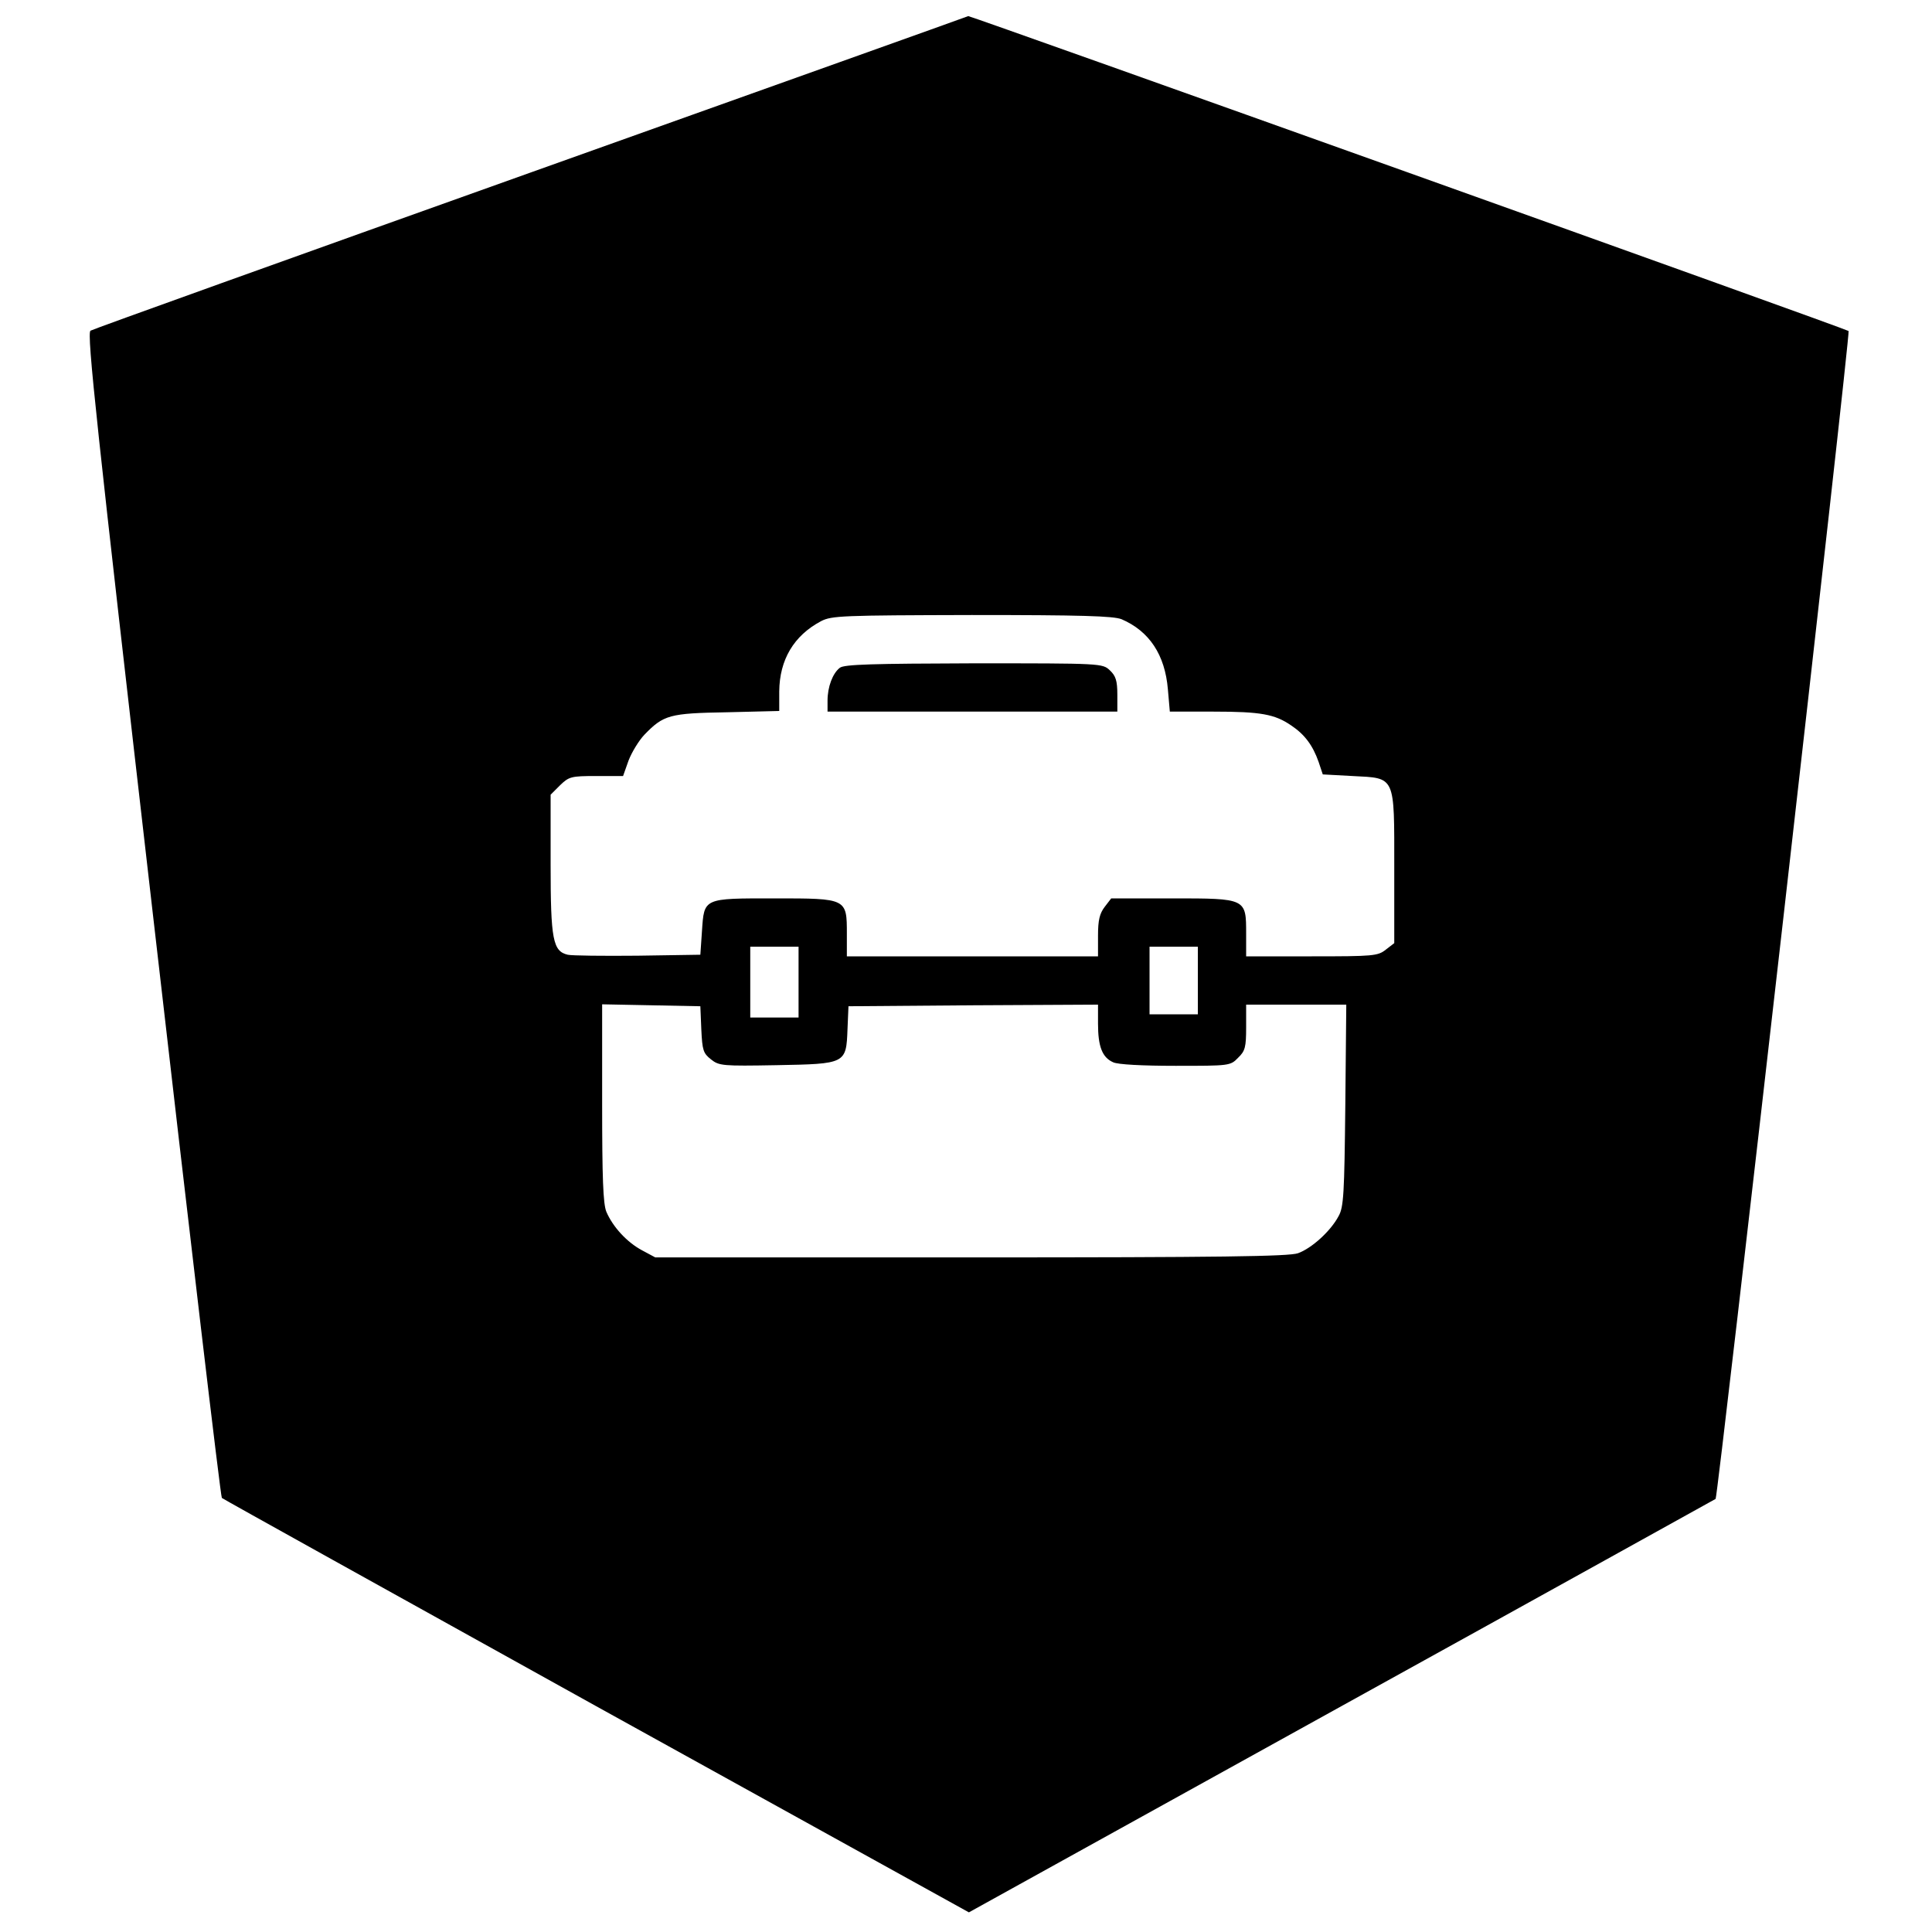
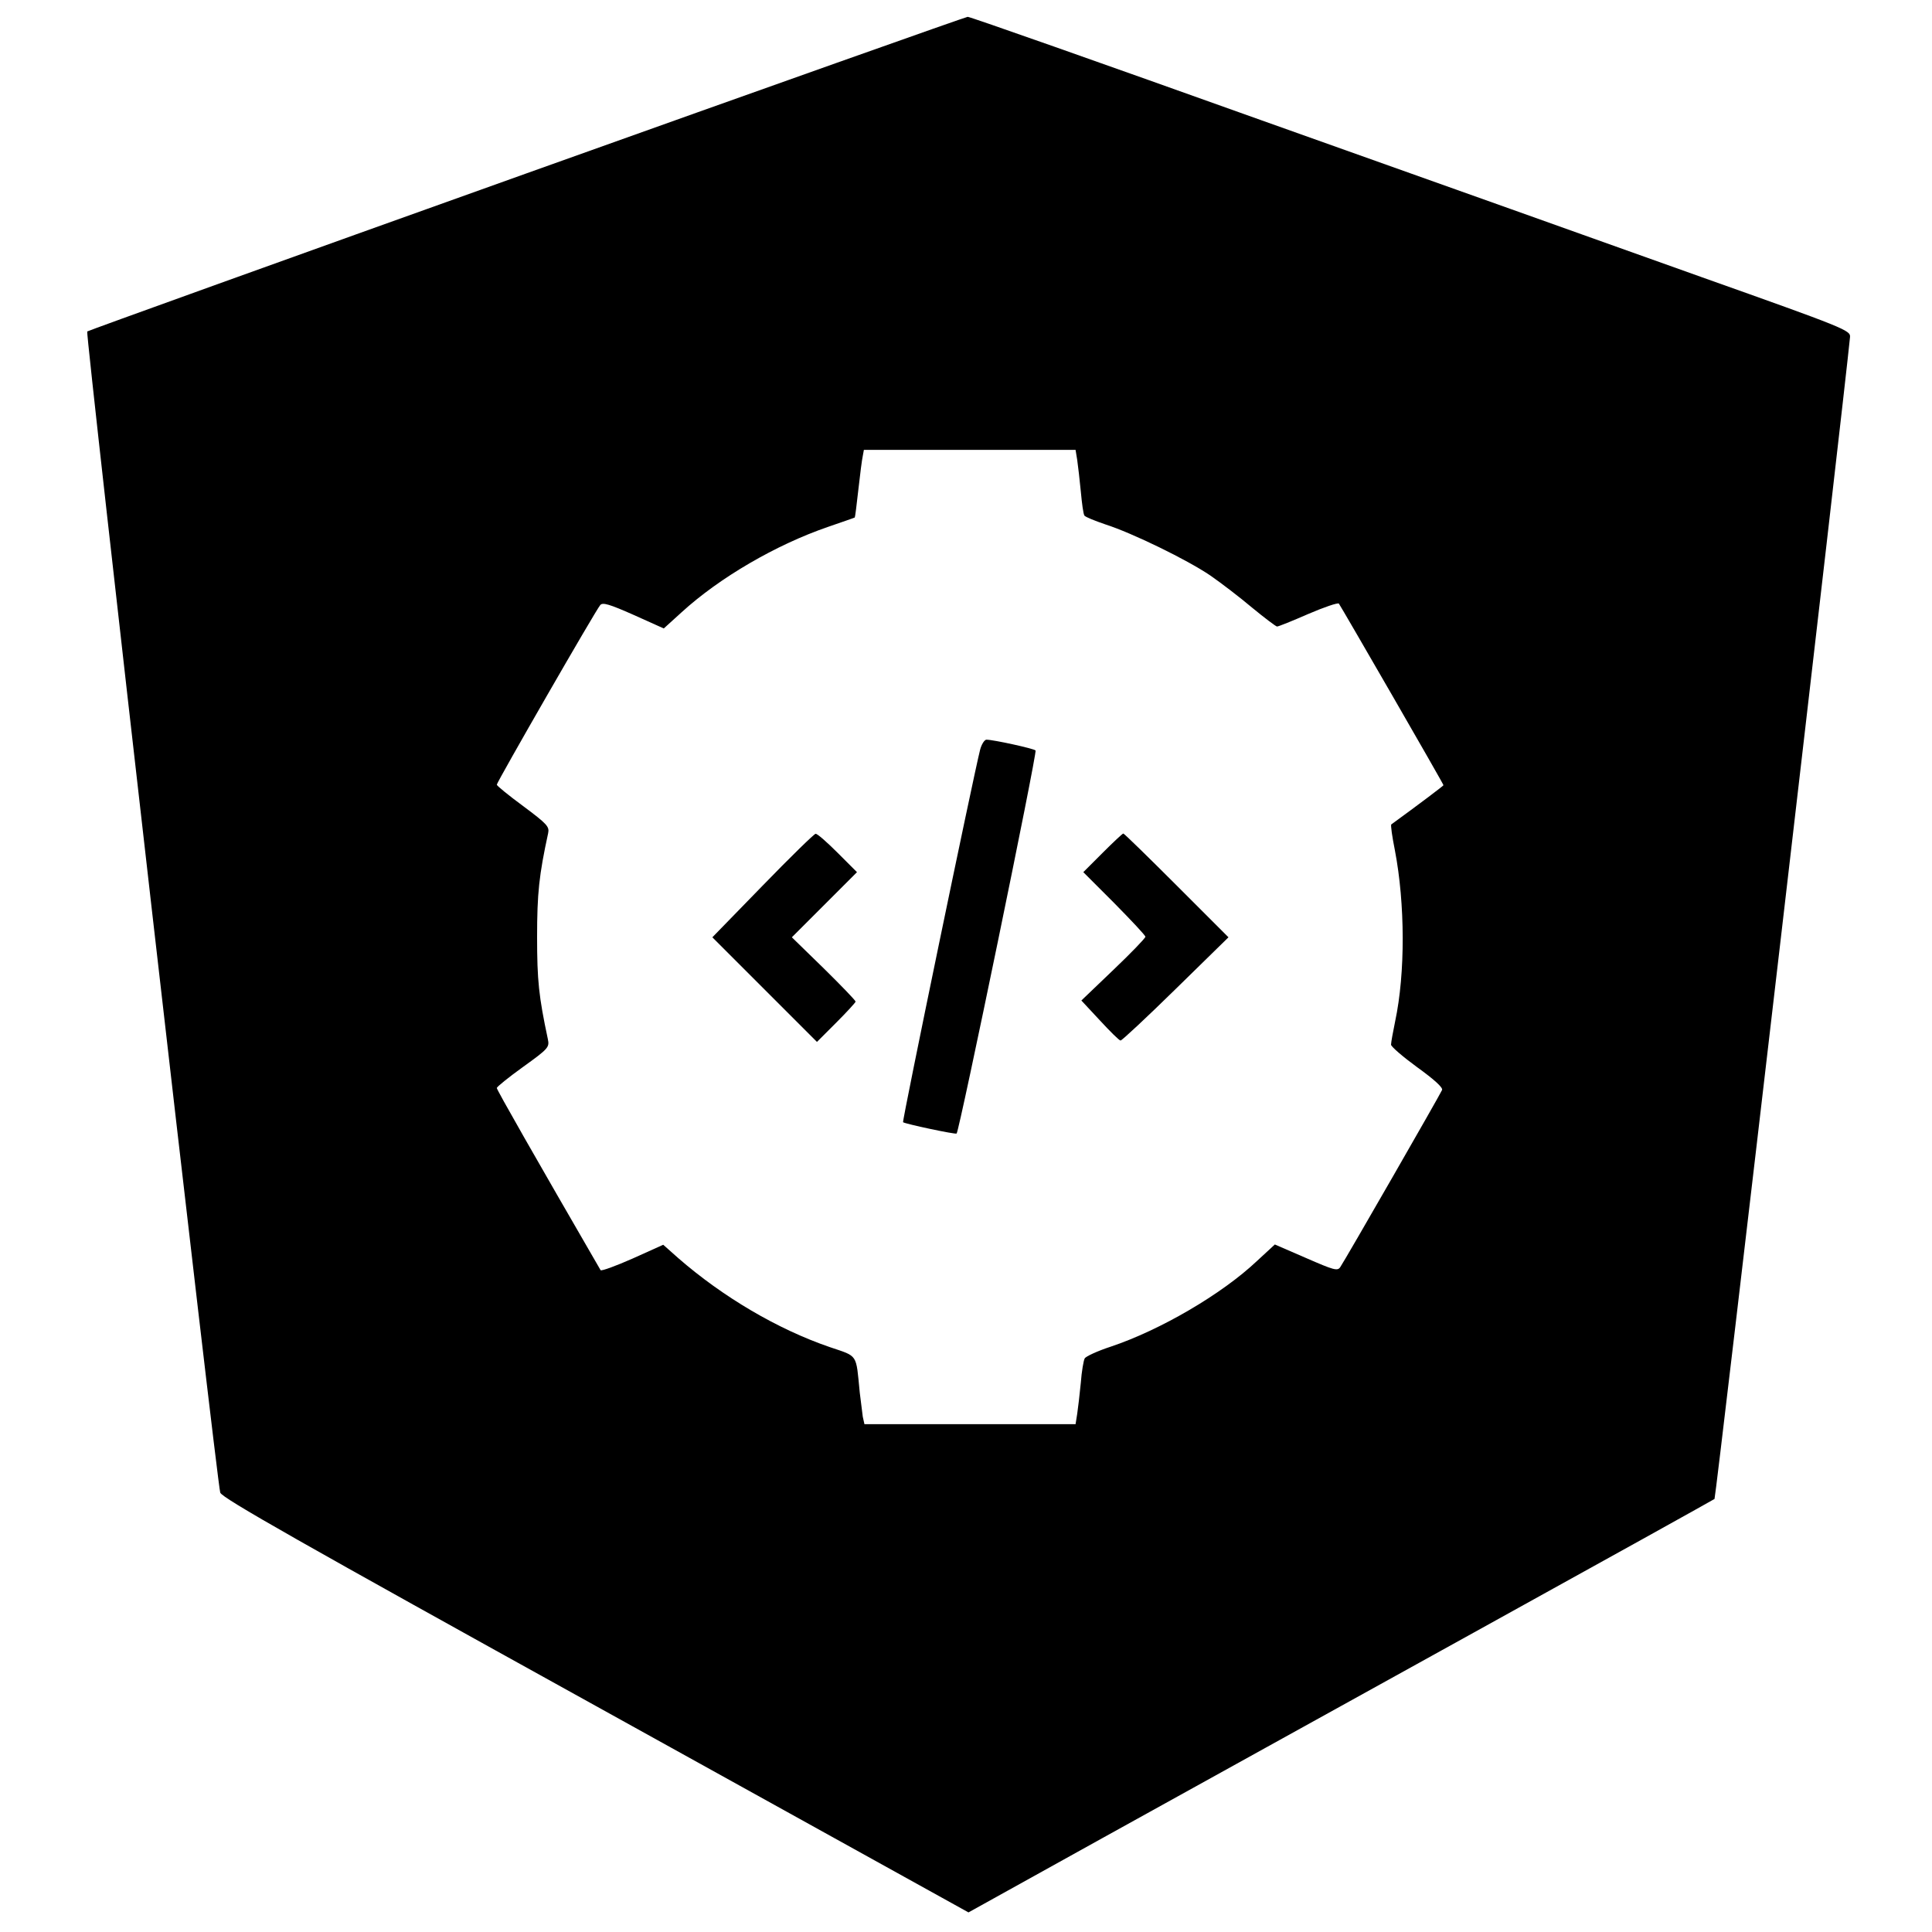
- <svg xmlns="http://www.w3.org/2000/svg" version="1.0" width="600pt" height="600pt" viewBox="0 0 600 600" preserveAspectRatio="xMidYMid meet">
-   <g transform="translate(0,600) scale(0.1,-0.1)" fill="#000000" stroke="none">
-     <path d="M1650 5465 c-745 -266 -1361 -487 -1369 -492 -12 -8 19 -294 194 -1814 114 -992 210 -1807 214 -1811 3 -3 527 -294 1163 -647 l1157 -640 1158 641 c637 352 1159 642 1161 643 7 5 419 3621 413 3627 -5 6 -2727 979 -2734 978 -1 -1 -612 -219 -1357 -485z m1833 -1388 c86 -37 135 -110 144 -218 l6 -69 136 0 c147 0 190 -8 241 -43 42 -28 67 -62 85 -113 l13 -39 92 -5 c135 -7 130 4 130 -285 l0 -234 -26 -20 c-25 -20 -39 -21 -230 -21 l-204 0 0 70 c0 110 1 110 -229 110 l-190 0 -20 -26 c-16 -21 -21 -41 -21 -90 l0 -64 -390 0 -390 0 0 70 c0 110 0 110 -223 110 -224 0 -220 2 -227 -102 l-5 -73 -195 -3 c-107 -1 -205 0 -217 3 -46 11 -53 47 -53 280 l0 217 29 29 c28 27 34 29 113 29 l83 0 17 48 c10 26 32 62 49 80 60 62 78 67 257 70 l162 4 0 61 c1 98 45 173 130 218 33 17 66 18 468 19 341 0 439 -3 465 -13z m-1003 -1127 l0 -110 -75 0 -75 0 0 110 0 110 75 0 75 0 0 -110z m1240 5 l0 -105 -75 0 -75 0 0 105 0 105 75 0 75 0 0 -105z m-1542 -152 c3 -65 6 -74 30 -93 25 -20 36 -21 203 -18 216 4 217 4 221 112 l3 71 388 3 387 2 0 -59 c0 -71 13 -105 47 -120 14 -7 91 -11 194 -11 167 0 170 0 194 25 22 21 25 33 25 95 l0 70 156 0 155 0 -3 -312 c-3 -276 -5 -317 -21 -345 -25 -47 -84 -100 -126 -115 -28 -10 -241 -13 -1016 -13 l-980 0 -41 22 c-47 25 -91 73 -111 120 -10 25 -13 104 -13 338 l0 306 153 -3 152 -3 3 -72z" />
-     <path d="M2608 3926 c-22 -17 -38 -59 -38 -102 l0 -34 450 0 450 0 0 53 c0 43 -5 58 -23 75 -23 22 -26 22 -423 22 -311 -1 -403 -3 -416 -14z" />
+ <svg xmlns="http://www.w3.org/2000/svg" version="1.0" width="700pt" height="700pt" viewBox="0 0 700 700" preserveAspectRatio="xMidYMid meet">
+   <g transform="translate(0,700) scale(0.1,-0.1)" fill="#000000" stroke="none">
+     <path d="M1908 6372 c-873 -312 -1589 -570 -1592 -573 -7 -6 470 -4172 482 -4207 5 -19 295 -183 1359 -772 l1352 -749 483 268 c266 147 872 483 1348 746 476 263 868 481 872 484 5 4 470 3992 491 4210 2 24 -17 32 -538 217 -297 106 -1014 362 -1594 568 -579 207 -1058 376 -1065 375 -6 0 -725 -255 -1598 -567z m1995 -1039 c3 -21 9 -72 13 -114 4 -43 9 -81 13 -87 3 -5 38 -19 76 -32 97 -31 296 -128 380 -185 39 -27 107 -79 152 -117 45 -37 86 -68 90 -68 5 0 55 20 112 45 58 25 108 42 112 38 7 -9 379 -653 379 -658 0 -2 -90 -70 -189 -142 -3 -2 3 -44 13 -94 37 -193 38 -445 1 -619 -8 -39 -15 -77 -15 -85 0 -7 43 -44 95 -82 61 -44 93 -73 90 -82 -6 -15 -350 -614 -369 -642 -10 -15 -23 -11 -124 33 l-113 49 -65 -60 c-127 -120 -350 -250 -529 -310 -49 -16 -92 -36 -95 -43 -4 -7 -11 -47 -14 -88 -4 -41 -10 -92 -13 -112 l-6 -38 -382 0 -383 0 -6 27 c-2 16 -7 55 -11 88 -14 142 -5 129 -108 164 -190 65 -388 182 -550 323 l-54 48 -111 -50 c-61 -27 -113 -46 -116 -42 -235 406 -376 653 -376 660 0 4 43 39 96 77 92 66 95 71 89 100 -33 155 -39 213 -39 370 0 158 7 224 40 376 5 24 -3 33 -90 98 -53 39 -96 74 -96 78 0 9 360 635 375 651 9 10 33 3 121 -36 l109 -49 65 59 c137 125 341 244 530 309 52 18 96 33 97 34 1 0 7 46 13 101 6 54 13 109 16 122 l4 22 384 0 383 0 6 -37z" />
+     <path d="M3551 4283 c-25 -99 -283 -1345 -279 -1349 7 -6 190 -45 194 -41 10 9 293 1382 286 1388 -7 7 -153 39 -178 39 -7 0 -18 -17 -23 -37z" />
+     <path d="M2763 3791 l-182 -187 190 -190 189 -189 70 70 c38 38 70 73 70 76 0 4 -52 58 -115 120 l-116 113 118 118 118 118 -70 70 c-38 38 -74 70 -80 69 -5 0 -92 -85 -192 -188z" />
+     <path d="M3995 3910 l-70 -70 113 -113 c61 -62 112 -116 112 -121 0 -5 -52 -59 -116 -120 l-116 -111 67 -72 c37 -40 70 -73 75 -73 5 0 95 84 200 187 l191 187 -188 188 c-103 103 -190 188 -193 188 -3 0 -37 -32 -75 -70z" />
  </g>
</svg>
